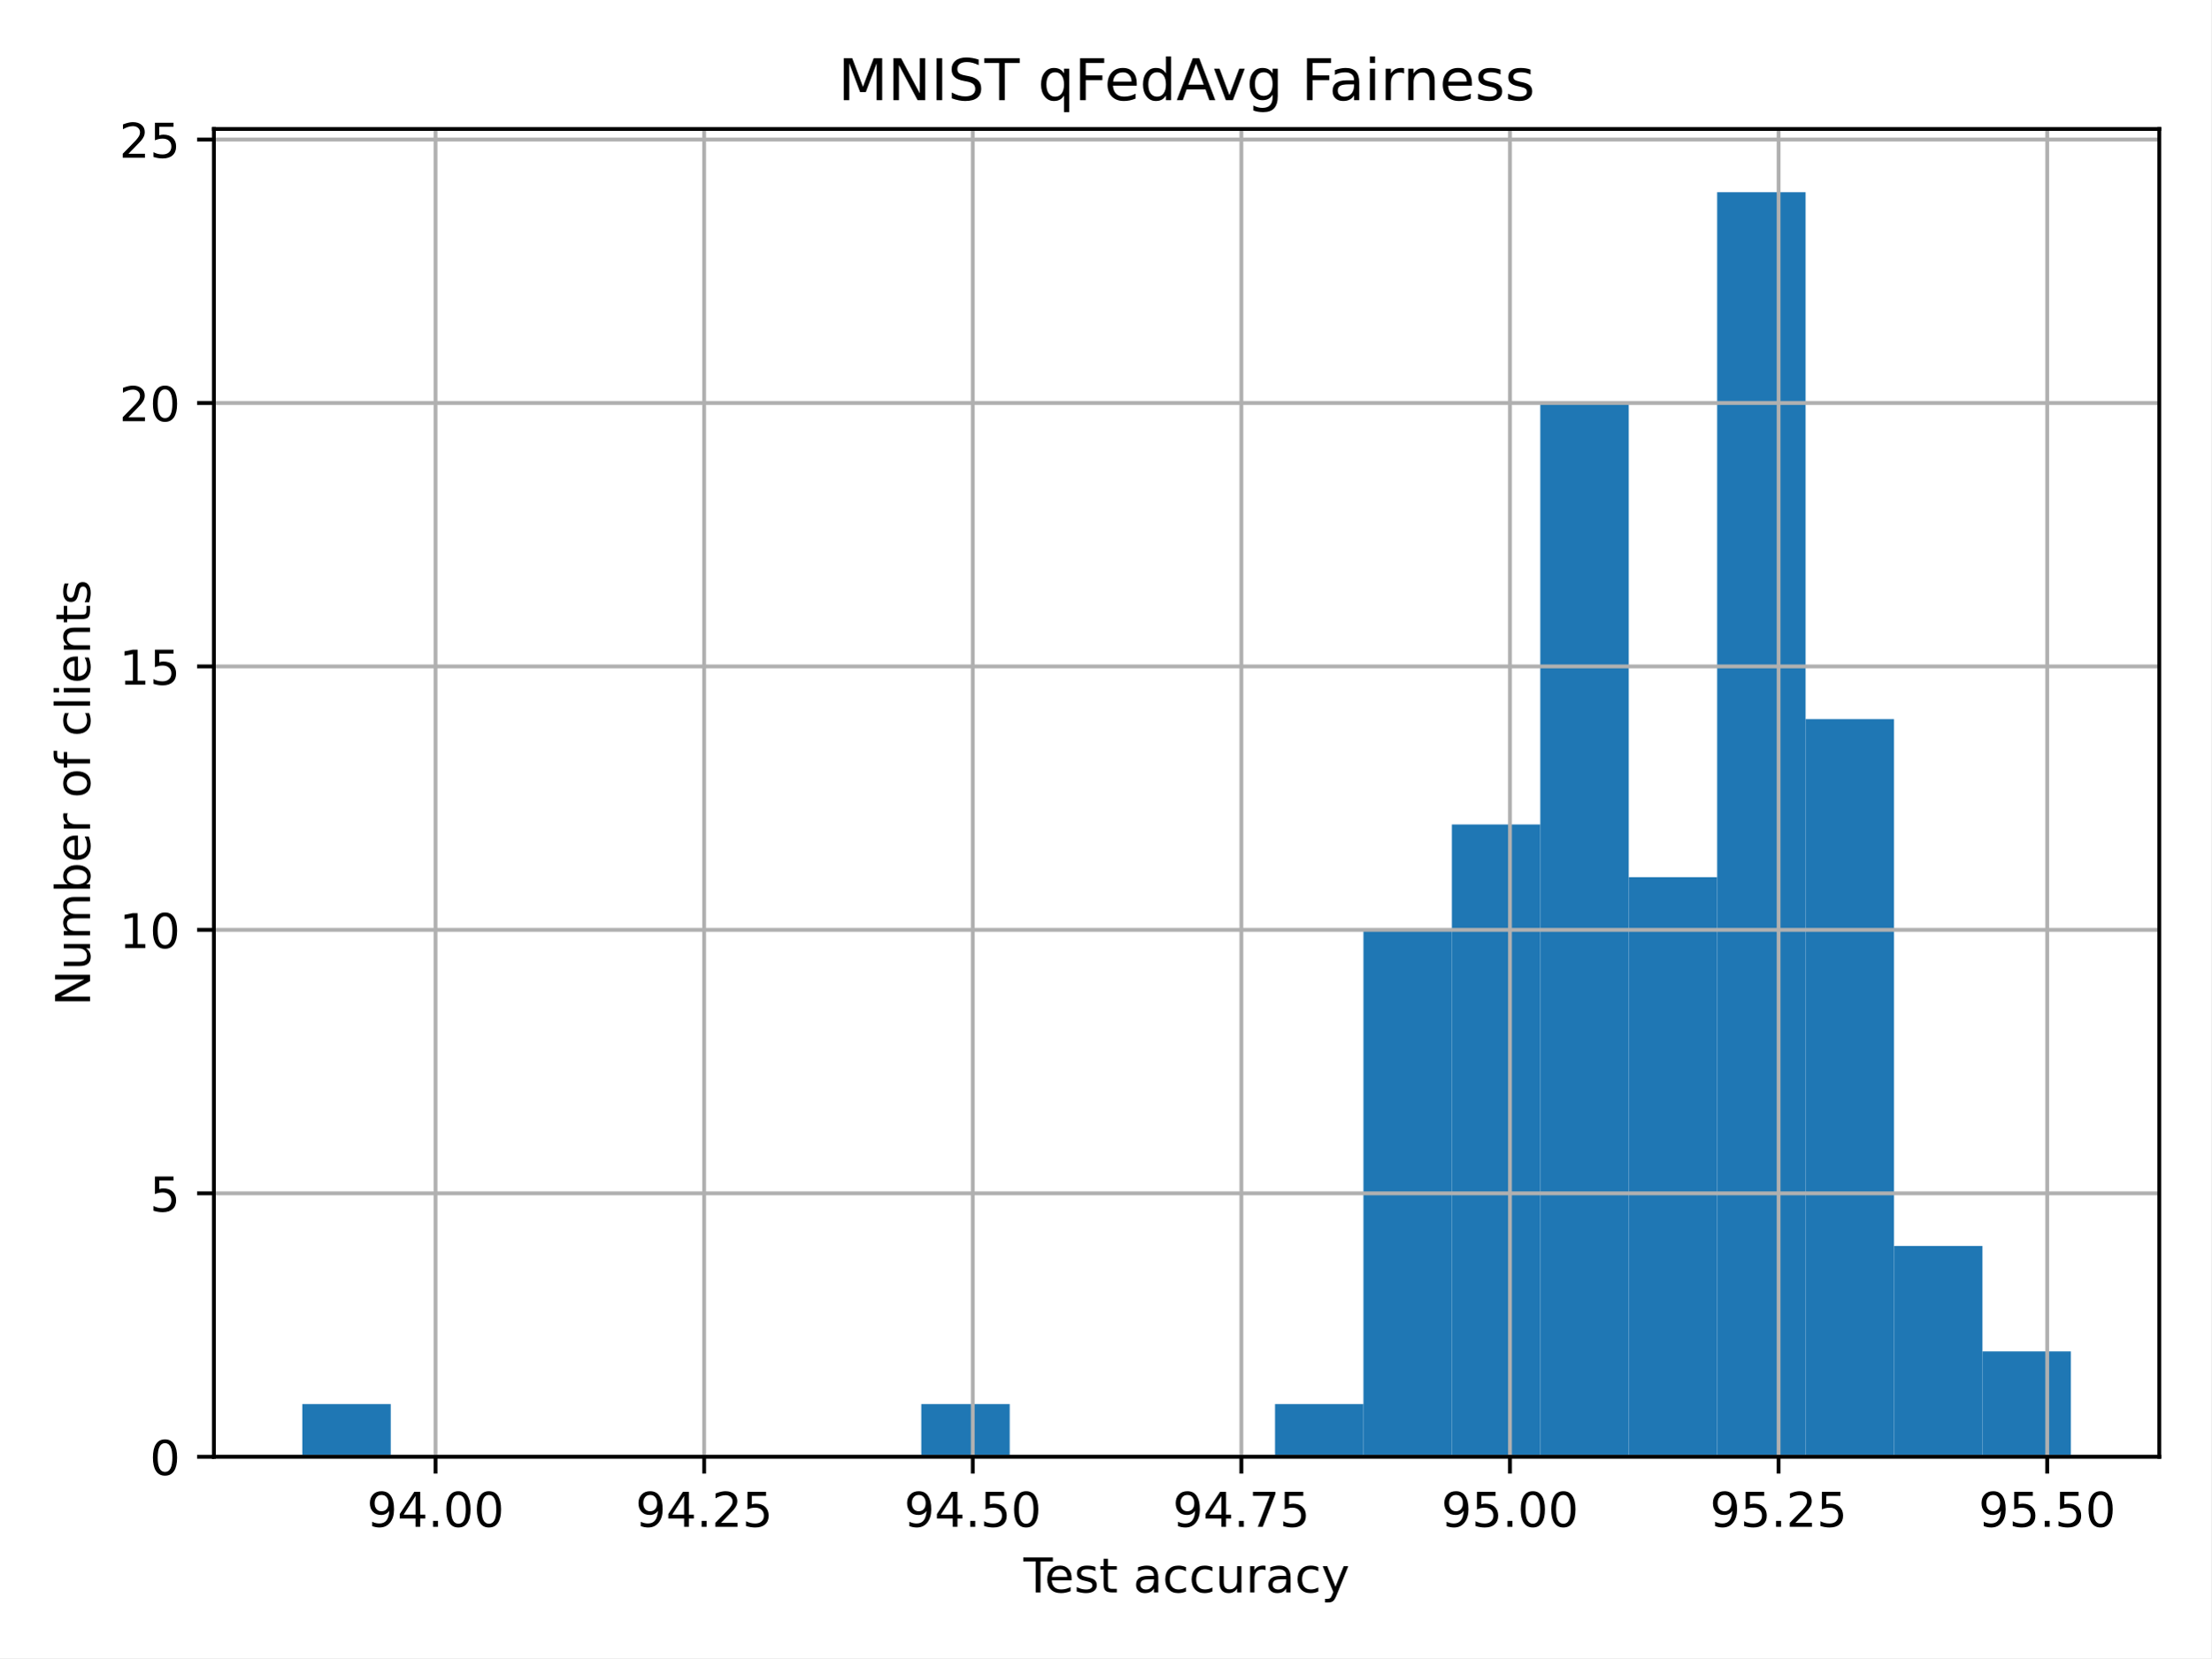
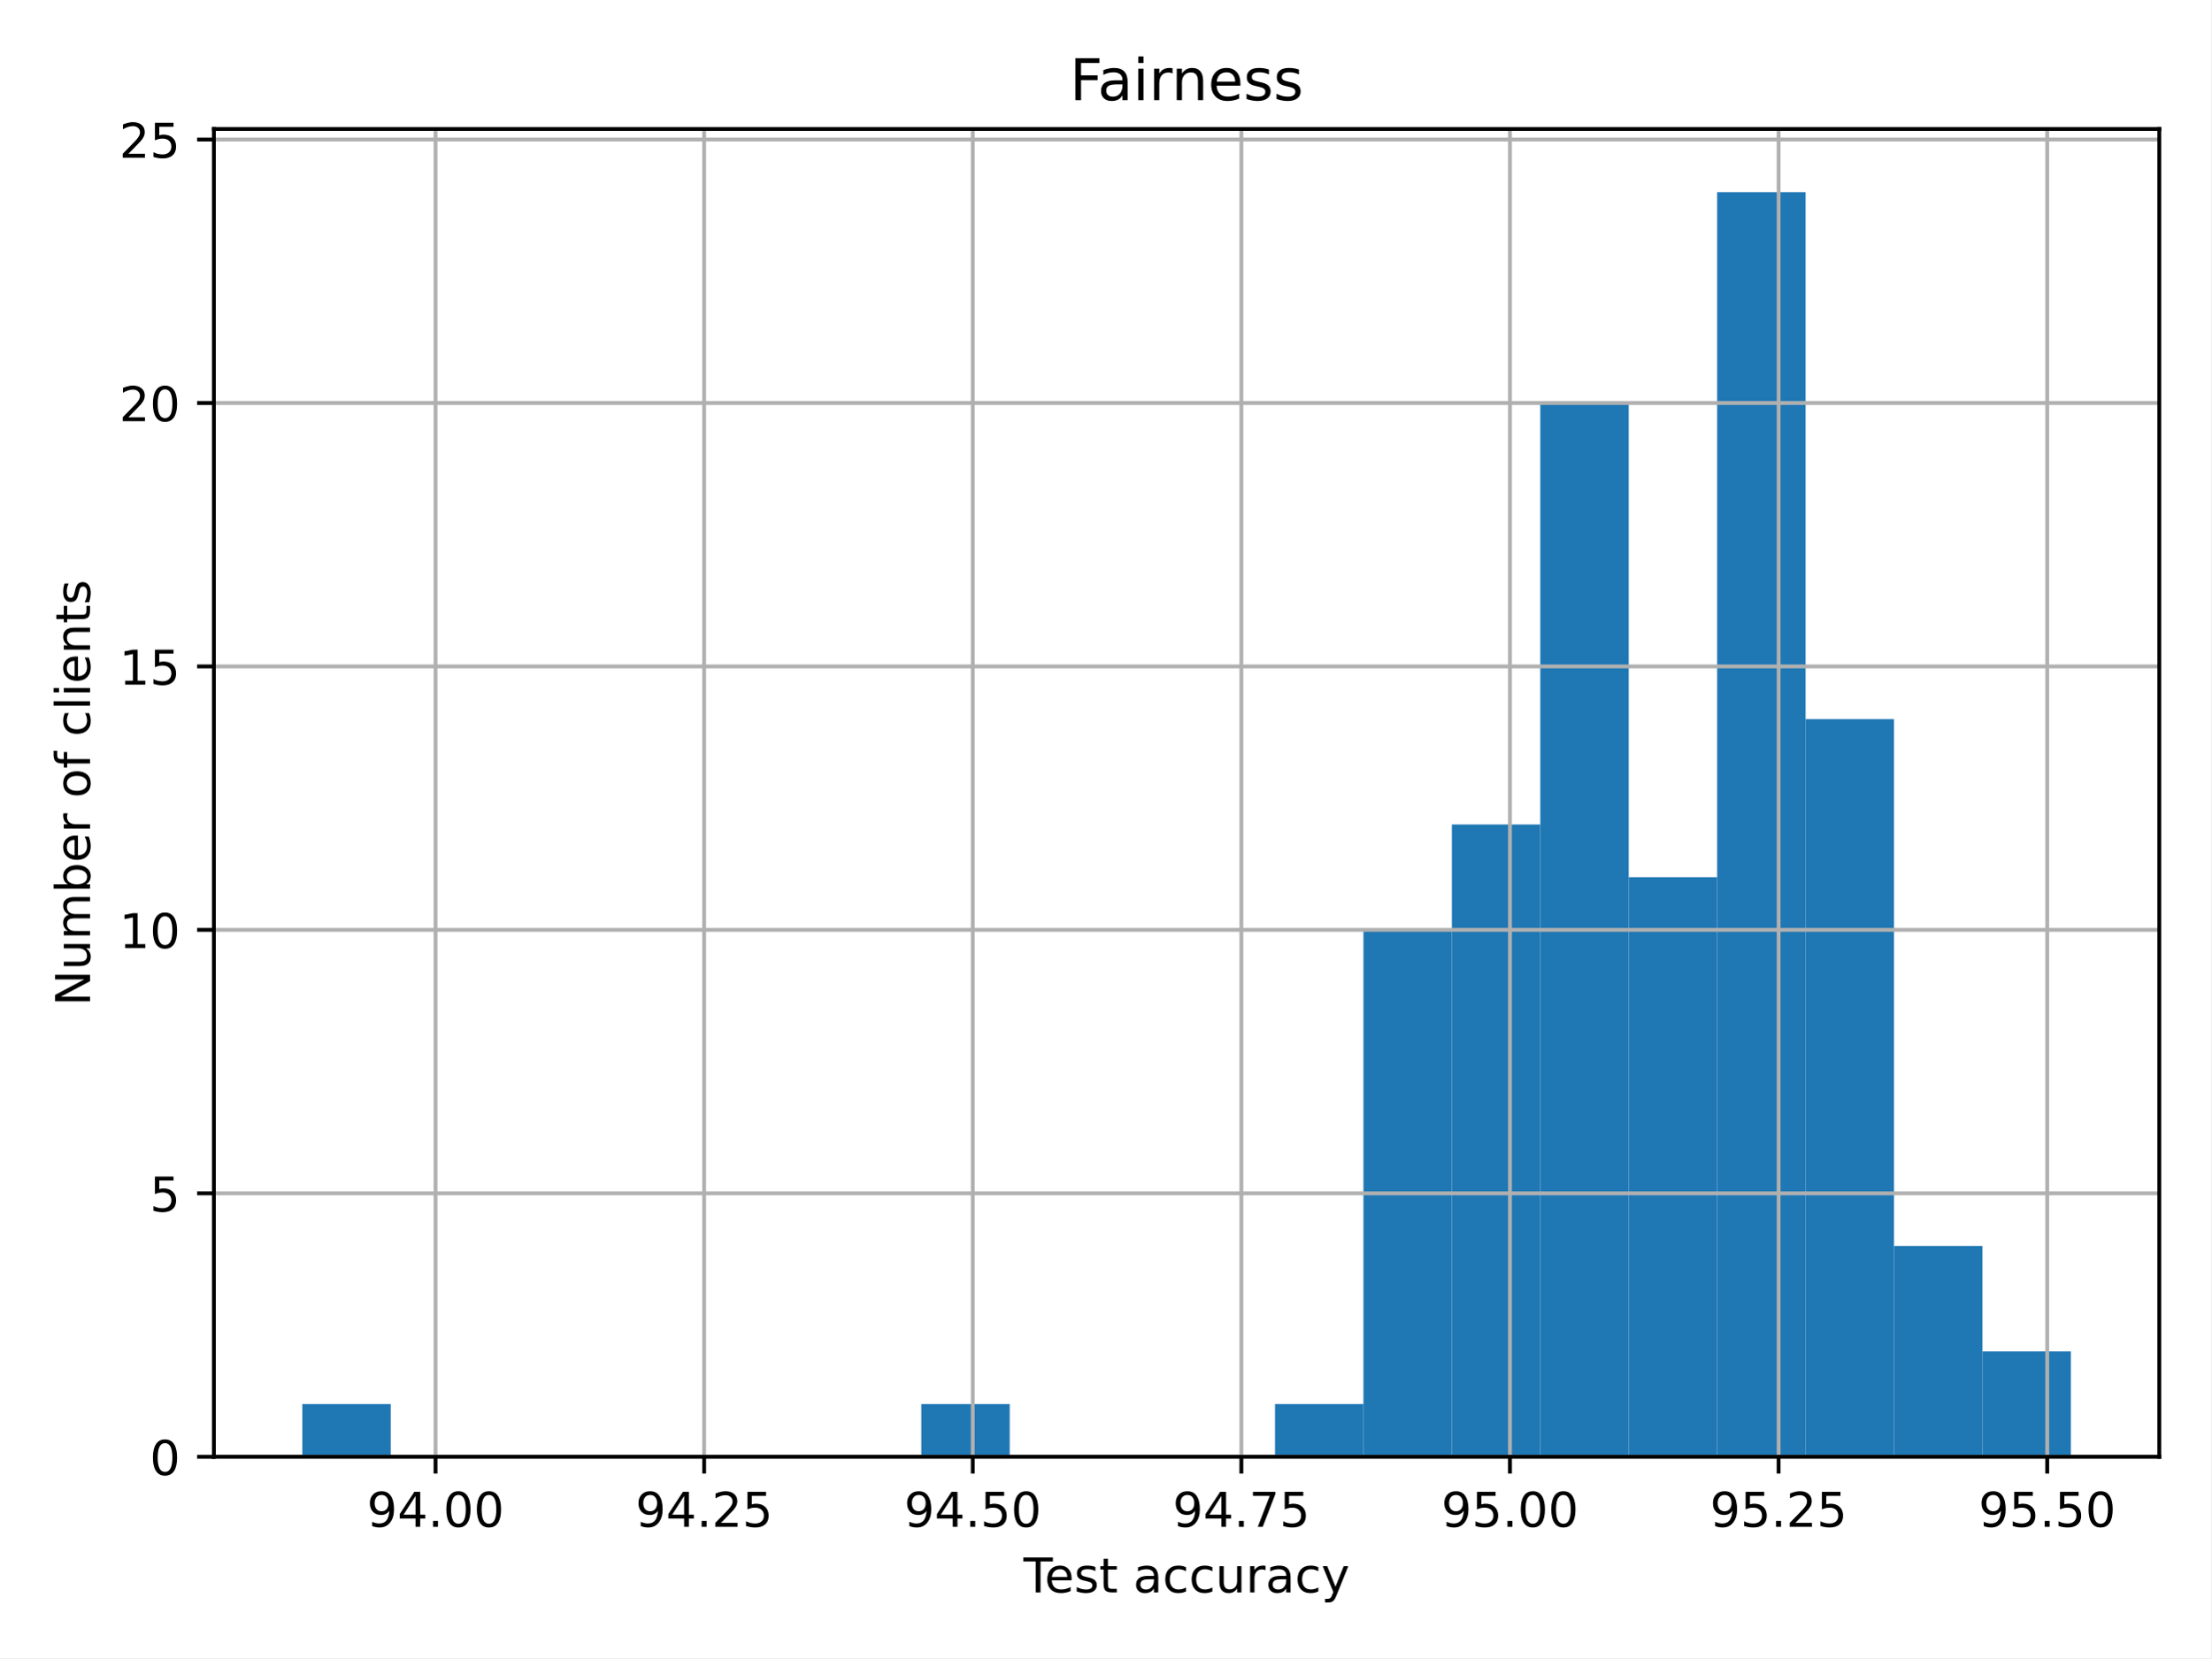
<svg xmlns="http://www.w3.org/2000/svg" xmlns:xlink="http://www.w3.org/1999/xlink" height="345.6pt" version="1.1" viewBox="0 0 460.8 345.6" width="460.8pt">
  <defs>
    <style type="text/css">*{stroke-linecap:butt;stroke-linejoin:round;}</style>
  </defs>
  <g id="figure_1">
    <g id="patch_1">
      <path d="M 0 345.6  L 460.8 345.6  L 460.8 0  L 0 0  z " style="fill:#ffffff;" />
    </g>
    <g id="axes_1">
      <g id="patch_2">
        <path d="M 44.57 303.64  L 450 303.64  L 450 26.88  L 44.57 26.88  z " style="fill:#ffffff;" />
      </g>
      <g id="patch_3">
-         <path clip-path="url(#pfa4620e31a)" d="M 62.999 303.64  L 81.427 303.64  L 81.427 292.657  L 62.999 292.657  z " style="fill:#1f77b4;" />
+         <path clip-path="url(#padd7ecffc2)" d="M 62.999 303.64  L 81.427 303.64  L 81.427 292.657  L 62.999 292.657  z " style="fill:#1f77b4;" />
      </g>
      <g id="patch_4">
-         <path clip-path="url(#pfa4620e31a)" d="M 81.427 303.64  L 99.856 303.64  L 99.856 303.64  L 81.427 303.64  z " style="fill:#1f77b4;" />
+         <path clip-path="url(#padd7ecffc2)" d="M 81.427 303.64  L 99.856 303.64  L 99.856 303.64  L 81.427 303.64  z " style="fill:#1f77b4;" />
      </g>
      <g id="patch_5">
-         <path clip-path="url(#pfa4620e31a)" d="M 99.856 303.64  L 118.285 303.64  L 118.285 303.64  L 99.856 303.64  z " style="fill:#1f77b4;" />
+         <path clip-path="url(#padd7ecffc2)" d="M 99.856 303.64  L 118.285 303.64  L 118.285 303.64  L 99.856 303.64  z " style="fill:#1f77b4;" />
      </g>
      <g id="patch_6">
-         <path clip-path="url(#pfa4620e31a)" d="M 118.285 303.64  L 136.713 303.64  L 136.713 303.64  L 118.285 303.64  z " style="fill:#1f77b4;" />
+         <path clip-path="url(#padd7ecffc2)" d="M 118.285 303.64  L 136.713 303.64  L 136.713 303.64  L 118.285 303.64  z " style="fill:#1f77b4;" />
      </g>
      <g id="patch_7">
-         <path clip-path="url(#pfa4620e31a)" d="M 136.713 303.64  L 155.142 303.64  L 155.142 303.64  L 136.713 303.64  z " style="fill:#1f77b4;" />
+         <path clip-path="url(#padd7ecffc2)" d="M 136.713 303.64  L 155.142 303.64  L 155.142 303.64  L 136.713 303.64  z " style="fill:#1f77b4;" />
      </g>
      <g id="patch_8">
-         <path clip-path="url(#pfa4620e31a)" d="M 155.142 303.64  L 173.57 303.64  L 173.57 303.64  L 155.142 303.64  z " style="fill:#1f77b4;" />
+         <path clip-path="url(#padd7ecffc2)" d="M 155.142 303.64  L 173.57 303.64  L 173.57 303.64  L 155.142 303.64  z " style="fill:#1f77b4;" />
      </g>
      <g id="patch_9">
-         <path clip-path="url(#pfa4620e31a)" d="M 173.57 303.64  L 191.999 303.64  L 191.999 303.64  L 173.57 303.64  z " style="fill:#1f77b4;" />
+         <path clip-path="url(#padd7ecffc2)" d="M 173.57 303.64  L 191.999 303.64  L 191.999 303.64  L 173.57 303.64  z " style="fill:#1f77b4;" />
      </g>
      <g id="patch_10">
-         <path clip-path="url(#pfa4620e31a)" d="M 191.999 303.64  L 210.428 303.64  L 210.428 292.657  L 191.999 292.657  z " style="fill:#1f77b4;" />
+         <path clip-path="url(#padd7ecffc2)" d="M 191.999 303.64  L 210.428 303.64  L 210.428 292.657  L 191.999 292.657  z " style="fill:#1f77b4;" />
      </g>
      <g id="patch_11">
-         <path clip-path="url(#pfa4620e31a)" d="M 210.428 303.64  L 228.856 303.64  L 228.856 303.64  L 210.428 303.64  z " style="fill:#1f77b4;" />
+         <path clip-path="url(#padd7ecffc2)" d="M 210.428 303.64  L 228.856 303.64  L 228.856 303.64  L 210.428 303.64  z " style="fill:#1f77b4;" />
      </g>
      <g id="patch_12">
-         <path clip-path="url(#pfa4620e31a)" d="M 228.856 303.64  L 247.285 303.64  L 247.285 303.64  L 228.856 303.64  z " style="fill:#1f77b4;" />
+         <path clip-path="url(#padd7ecffc2)" d="M 228.856 303.64  L 247.285 303.64  L 247.285 303.64  L 228.856 303.64  z " style="fill:#1f77b4;" />
      </g>
      <g id="patch_13">
-         <path clip-path="url(#pfa4620e31a)" d="M 247.285 303.64  L 265.714 303.64  L 265.714 303.64  L 247.285 303.64  z " style="fill:#1f77b4;" />
+         <path clip-path="url(#padd7ecffc2)" d="M 247.285 303.64  L 265.714 303.64  L 265.714 303.64  L 247.285 303.64  z " style="fill:#1f77b4;" />
      </g>
      <g id="patch_14">
-         <path clip-path="url(#pfa4620e31a)" d="M 265.714 303.64  L 284.142 303.64  L 284.142 292.657  L 265.714 292.657  z " style="fill:#1f77b4;" />
+         <path clip-path="url(#padd7ecffc2)" d="M 265.714 303.64  L 284.142 303.64  L 284.142 292.657  L 265.714 292.657  z " style="fill:#1f77b4;" />
      </g>
      <g id="patch_15">
-         <path clip-path="url(#pfa4620e31a)" d="M 284.142 303.64  L 302.571 303.64  L 302.571 193.815  L 284.142 193.815  z " style="fill:#1f77b4;" />
+         <path clip-path="url(#padd7ecffc2)" d="M 284.142 303.64  L 302.571 303.64  L 302.571 193.815  L 284.142 193.815  z " style="fill:#1f77b4;" />
      </g>
      <g id="patch_16">
-         <path clip-path="url(#pfa4620e31a)" d="M 302.571 303.64  L 321 303.64  L 321 171.85  L 302.571 171.85  z " style="fill:#1f77b4;" />
+         <path clip-path="url(#padd7ecffc2)" d="M 302.571 303.64  L 321 303.64  L 321 171.85  L 302.571 171.85  z " style="fill:#1f77b4;" />
      </g>
      <g id="patch_17">
-         <path clip-path="url(#pfa4620e31a)" d="M 321 303.64  L 339.428 303.64  L 339.428 83.989  L 321 83.989  z " style="fill:#1f77b4;" />
+         <path clip-path="url(#padd7ecffc2)" d="M 321 303.64  L 339.428 303.64  L 339.428 83.989  L 321 83.989  z " style="fill:#1f77b4;" />
      </g>
      <g id="patch_18">
-         <path clip-path="url(#pfa4620e31a)" d="M 339.428 303.64  L 357.857 303.64  L 357.857 182.832  L 339.428 182.832  z " style="fill:#1f77b4;" />
+         <path clip-path="url(#padd7ecffc2)" d="M 339.428 303.64  L 357.857 303.64  L 357.857 182.832  L 339.428 182.832  z " style="fill:#1f77b4;" />
      </g>
      <g id="patch_19">
-         <path clip-path="url(#pfa4620e31a)" d="M 357.857 303.64  L 376.285 303.64  L 376.285 40.059  L 357.857 40.059  z " style="fill:#1f77b4;" />
+         <path clip-path="url(#padd7ecffc2)" d="M 357.857 303.64  L 376.285 303.64  L 376.285 40.059  L 357.857 40.059  z " style="fill:#1f77b4;" />
      </g>
      <g id="patch_20">
-         <path clip-path="url(#pfa4620e31a)" d="M 376.285 303.64  L 394.714 303.64  L 394.714 149.884  L 376.285 149.884  z " style="fill:#1f77b4;" />
+         <path clip-path="url(#padd7ecffc2)" d="M 376.285 303.64  L 394.714 303.64  L 394.714 149.884  L 376.285 149.884  z " style="fill:#1f77b4;" />
      </g>
      <g id="patch_21">
-         <path clip-path="url(#pfa4620e31a)" d="M 394.714 303.64  L 413.143 303.64  L 413.143 259.71  L 394.714 259.71  z " style="fill:#1f77b4;" />
+         <path clip-path="url(#padd7ecffc2)" d="M 394.714 303.64  L 413.143 303.64  L 413.143 259.71  L 394.714 259.71  z " style="fill:#1f77b4;" />
      </g>
      <g id="patch_22">
-         <path clip-path="url(#pfa4620e31a)" d="M 413.143 303.64  L 431.571 303.64  L 431.571 281.675  L 413.143 281.675  z " style="fill:#1f77b4;" />
+         <path clip-path="url(#padd7ecffc2)" d="M 413.143 303.64  L 431.571 303.64  L 431.571 281.675  L 413.143 281.675  z " style="fill:#1f77b4;" />
      </g>
      <g id="matplotlib.axis_1">
        <g id="xtick_1">
          <g id="line2d_1">
-             <path clip-path="url(#pfa4620e31a)" d="M 90.765 303.64  L 90.765 26.88  " style="fill:none;stroke:#b0b0b0;stroke-linecap:square;stroke-width:0.8;" />
+             <path clip-path="url(#padd7ecffc2)" d="M 90.765 303.64  L 90.765 26.88  " style="fill:none;stroke:#b0b0b0;stroke-linecap:square;stroke-width:0.8;" />
          </g>
          <g id="line2d_2">
            <defs>
-               <path d="M 0 0  L 0 3.5  " id="md1d8ff72e3" style="stroke:#000000;stroke-width:0.8;" />
+               <path d="M 0 0  L 0 3.5  " id="m4ed795dbfc" style="stroke:#000000;stroke-width:0.8;" />
            </defs>
            <g>
-               <use style="stroke:#000000;stroke-width:0.8;" x="90.765" xlink:href="#md1d8ff72e3" y="303.64" />
+               <use style="stroke:#000000;stroke-width:0.8;" x="90.765" xlink:href="#m4ed795dbfc" y="303.64" />
            </g>
          </g>
          <g id="text_1">
            <g transform="translate(76.45068 318.2384)scale(0.1 -0.1)">
              <defs>
                <path d="M 703 97  L 703 672  Q 941 559 1184 500  Q 1428 441 1663 441  Q 2288 441 2617 861  Q 2947 1281 2994 2138  Q 2813 1869 2534 1725  Q 2256 1581 1919 1581  Q 1219 1581 811 2004  Q 403 2428 403 3163  Q 403 3881 828 4315  Q 1253 4750 1959 4750  Q 2769 4750 3195 4129  Q 3622 3509 3622 2328  Q 3622 1225 3098 567  Q 2575 -91 1691 -91  Q 1453 -91 1209 -44  Q 966 3 703 97  z M 1959 2075  Q 2384 2075 2632 2365  Q 2881 2656 2881 3163  Q 2881 3666 2632 3958  Q 2384 4250 1959 4250  Q 1534 4250 1286 3958  Q 1038 3666 1038 3163  Q 1038 2656 1286 2365  Q 1534 2075 1959 2075  z " id="DejaVuSans-39" transform="scale(0.015625)" />
                <path d="M 2419 4116  L 825 1625  L 2419 1625  L 2419 4116  z M 2253 4666  L 3047 4666  L 3047 1625  L 3713 1625  L 3713 1100  L 3047 1100  L 3047 0  L 2419 0  L 2419 1100  L 313 1100  L 313 1709  L 2253 4666  z " id="DejaVuSans-34" transform="scale(0.015625)" />
                <path d="M 684 794  L 1344 794  L 1344 0  L 684 0  L 684 794  z " id="DejaVuSans-2e" transform="scale(0.015625)" />
                <path d="M 2034 4250  Q 1547 4250 1301 3770  Q 1056 3291 1056 2328  Q 1056 1369 1301 889  Q 1547 409 2034 409  Q 2525 409 2770 889  Q 3016 1369 3016 2328  Q 3016 3291 2770 3770  Q 2525 4250 2034 4250  z M 2034 4750  Q 2819 4750 3233 4129  Q 3647 3509 3647 2328  Q 3647 1150 3233 529  Q 2819 -91 2034 -91  Q 1250 -91 836 529  Q 422 1150 422 2328  Q 422 3509 836 4129  Q 1250 4750 2034 4750  z " id="DejaVuSans-30" transform="scale(0.015625)" />
              </defs>
              <use xlink:href="#DejaVuSans-39" />
              <use x="63.623" xlink:href="#DejaVuSans-34" />
              <use x="127.246" xlink:href="#DejaVuSans-2e" />
              <use x="159.033" xlink:href="#DejaVuSans-30" />
              <use x="222.656" xlink:href="#DejaVuSans-30" />
            </g>
          </g>
        </g>
        <g id="xtick_2">
          <g id="line2d_3">
-             <path clip-path="url(#pfa4620e31a)" d="M 146.745 303.64  L 146.745 26.88  " style="fill:none;stroke:#b0b0b0;stroke-linecap:square;stroke-width:0.8;" />
+             <path clip-path="url(#padd7ecffc2)" d="M 146.745 303.64  L 146.745 26.88  " style="fill:none;stroke:#b0b0b0;stroke-linecap:square;stroke-width:0.8;" />
          </g>
          <g id="line2d_4">
            <g>
-               <use style="stroke:#000000;stroke-width:0.8;" x="146.745" xlink:href="#md1d8ff72e3" y="303.64" />
+               <use style="stroke:#000000;stroke-width:0.8;" x="146.745" xlink:href="#m4ed795dbfc" y="303.64" />
            </g>
          </g>
          <g id="text_2">
            <g transform="translate(132.4307 318.2384)scale(0.1 -0.1)">
              <defs>
                <path d="M 1228 531  L 3431 531  L 3431 0  L 469 0  L 469 531  Q 828 903 1448 1529  Q 2069 2156 2228 2338  Q 2531 2678 2651 2914  Q 2772 3150 2772 3378  Q 2772 3750 2511 3984  Q 2250 4219 1831 4219  Q 1534 4219 1204 4116  Q 875 4013 500 3803  L 500 4441  Q 881 4594 1212 4672  Q 1544 4750 1819 4750  Q 2544 4750 2975 4387  Q 3406 4025 3406 3419  Q 3406 3131 3298 2873  Q 3191 2616 2906 2266  Q 2828 2175 2409 1742  Q 1991 1309 1228 531  z " id="DejaVuSans-32" transform="scale(0.015625)" />
                <path d="M 691 4666  L 3169 4666  L 3169 4134  L 1269 4134  L 1269 2991  Q 1406 3038 1543 3061  Q 1681 3084 1819 3084  Q 2600 3084 3056 2656  Q 3513 2228 3513 1497  Q 3513 744 3044 326  Q 2575 -91 1722 -91  Q 1428 -91 1123 -41  Q 819 9 494 109  L 494 744  Q 775 591 1075 516  Q 1375 441 1709 441  Q 2250 441 2565 725  Q 2881 1009 2881 1497  Q 2881 1984 2565 2268  Q 2250 2553 1709 2553  Q 1456 2553 1204 2497  Q 953 2441 691 2322  L 691 4666  z " id="DejaVuSans-35" transform="scale(0.015625)" />
              </defs>
              <use xlink:href="#DejaVuSans-39" />
              <use x="63.623" xlink:href="#DejaVuSans-34" />
              <use x="127.246" xlink:href="#DejaVuSans-2e" />
              <use x="159.033" xlink:href="#DejaVuSans-32" />
              <use x="222.656" xlink:href="#DejaVuSans-35" />
            </g>
          </g>
        </g>
        <g id="xtick_3">
          <g id="line2d_5">
-             <path clip-path="url(#pfa4620e31a)" d="M 202.725 303.64  L 202.725 26.88  " style="fill:none;stroke:#b0b0b0;stroke-linecap:square;stroke-width:0.8;" />
+             <path clip-path="url(#padd7ecffc2)" d="M 202.725 303.64  L 202.725 26.88  " style="fill:none;stroke:#b0b0b0;stroke-linecap:square;stroke-width:0.8;" />
          </g>
          <g id="line2d_6">
            <g>
-               <use style="stroke:#000000;stroke-width:0.8;" x="202.725" xlink:href="#md1d8ff72e3" y="303.64" />
+               <use style="stroke:#000000;stroke-width:0.8;" x="202.725" xlink:href="#m4ed795dbfc" y="303.64" />
            </g>
          </g>
          <g id="text_3">
            <g transform="translate(188.4108 318.2384)scale(0.1 -0.1)">
              <use xlink:href="#DejaVuSans-39" />
              <use x="63.623" xlink:href="#DejaVuSans-34" />
              <use x="127.246" xlink:href="#DejaVuSans-2e" />
              <use x="159.033" xlink:href="#DejaVuSans-35" />
              <use x="222.656" xlink:href="#DejaVuSans-30" />
            </g>
          </g>
        </g>
        <g id="xtick_4">
          <g id="line2d_7">
-             <path clip-path="url(#pfa4620e31a)" d="M 258.705 303.64  L 258.705 26.88  " style="fill:none;stroke:#b0b0b0;stroke-linecap:square;stroke-width:0.8;" />
+             <path clip-path="url(#padd7ecffc2)" d="M 258.705 303.64  L 258.705 26.88  " style="fill:none;stroke:#b0b0b0;stroke-linecap:square;stroke-width:0.8;" />
          </g>
          <g id="line2d_8">
            <g>
-               <use style="stroke:#000000;stroke-width:0.8;" x="258.705" xlink:href="#md1d8ff72e3" y="303.64" />
+               <use style="stroke:#000000;stroke-width:0.8;" x="258.705" xlink:href="#m4ed795dbfc" y="303.64" />
            </g>
          </g>
          <g id="text_4">
            <g transform="translate(244.3909 318.2384)scale(0.1 -0.1)">
              <defs>
                <path d="M 525 4666  L 3525 4666  L 3525 4397  L 1831 0  L 1172 0  L 2766 4134  L 525 4134  L 525 4666  z " id="DejaVuSans-37" transform="scale(0.015625)" />
              </defs>
              <use xlink:href="#DejaVuSans-39" />
              <use x="63.623" xlink:href="#DejaVuSans-34" />
              <use x="127.246" xlink:href="#DejaVuSans-2e" />
              <use x="159.033" xlink:href="#DejaVuSans-37" />
              <use x="222.656" xlink:href="#DejaVuSans-35" />
            </g>
          </g>
        </g>
        <g id="xtick_5">
          <g id="line2d_9">
-             <path clip-path="url(#pfa4620e31a)" d="M 314.685 303.64  L 314.685 26.88  " style="fill:none;stroke:#b0b0b0;stroke-linecap:square;stroke-width:0.8;" />
+             <path clip-path="url(#padd7ecffc2)" d="M 314.685 303.64  L 314.685 26.88  " style="fill:none;stroke:#b0b0b0;stroke-linecap:square;stroke-width:0.8;" />
          </g>
          <g id="line2d_10">
            <g>
-               <use style="stroke:#000000;stroke-width:0.8;" x="314.685" xlink:href="#md1d8ff72e3" y="303.64" />
+               <use style="stroke:#000000;stroke-width:0.8;" x="314.685" xlink:href="#m4ed795dbfc" y="303.64" />
            </g>
          </g>
          <g id="text_5">
            <g transform="translate(300.3709 318.2384)scale(0.1 -0.1)">
              <use xlink:href="#DejaVuSans-39" />
              <use x="63.623" xlink:href="#DejaVuSans-35" />
              <use x="127.246" xlink:href="#DejaVuSans-2e" />
              <use x="159.033" xlink:href="#DejaVuSans-30" />
              <use x="222.656" xlink:href="#DejaVuSans-30" />
            </g>
          </g>
        </g>
        <g id="xtick_6">
          <g id="line2d_11">
-             <path clip-path="url(#pfa4620e31a)" d="M 370.665 303.64  L 370.665 26.88  " style="fill:none;stroke:#b0b0b0;stroke-linecap:square;stroke-width:0.8;" />
+             <path clip-path="url(#padd7ecffc2)" d="M 370.665 303.64  L 370.665 26.88  " style="fill:none;stroke:#b0b0b0;stroke-linecap:square;stroke-width:0.8;" />
          </g>
          <g id="line2d_12">
            <g>
-               <use style="stroke:#000000;stroke-width:0.8;" x="370.665" xlink:href="#md1d8ff72e3" y="303.64" />
+               <use style="stroke:#000000;stroke-width:0.8;" x="370.665" xlink:href="#m4ed795dbfc" y="303.64" />
            </g>
          </g>
          <g id="text_6">
            <g transform="translate(356.351 318.2384)scale(0.1 -0.1)">
              <use xlink:href="#DejaVuSans-39" />
              <use x="63.623" xlink:href="#DejaVuSans-35" />
              <use x="127.246" xlink:href="#DejaVuSans-2e" />
              <use x="159.033" xlink:href="#DejaVuSans-32" />
              <use x="222.656" xlink:href="#DejaVuSans-35" />
            </g>
          </g>
        </g>
        <g id="xtick_7">
          <g id="line2d_13">
-             <path clip-path="url(#pfa4620e31a)" d="M 426.645 303.64  L 426.645 26.88  " style="fill:none;stroke:#b0b0b0;stroke-linecap:square;stroke-width:0.8;" />
+             <path clip-path="url(#padd7ecffc2)" d="M 426.645 303.64  L 426.645 26.88  " style="fill:none;stroke:#b0b0b0;stroke-linecap:square;stroke-width:0.8;" />
          </g>
          <g id="line2d_14">
            <g>
-               <use style="stroke:#000000;stroke-width:0.8;" x="426.645" xlink:href="#md1d8ff72e3" y="303.64" />
+               <use style="stroke:#000000;stroke-width:0.8;" x="426.645" xlink:href="#m4ed795dbfc" y="303.64" />
            </g>
          </g>
          <g id="text_7">
            <g transform="translate(412.3311 318.2384)scale(0.1 -0.1)">
              <use xlink:href="#DejaVuSans-39" />
              <use x="63.623" xlink:href="#DejaVuSans-35" />
              <use x="127.246" xlink:href="#DejaVuSans-2e" />
              <use x="159.033" xlink:href="#DejaVuSans-35" />
              <use x="222.656" xlink:href="#DejaVuSans-30" />
            </g>
          </g>
        </g>
        <g id="text_8">
          <g transform="translate(213.2912 331.9166)scale(0.1 -0.1)">
            <defs>
              <path d="M -19 4666  L 3928 4666  L 3928 4134  L 2272 4134  L 2272 0  L 1638 0  L 1638 4134  L -19 4134  L -19 4666  z " id="DejaVuSans-54" transform="scale(0.015625)" />
              <path d="M 3597 1894  L 3597 1613  L 953 1613  Q 991 1019 1311 708  Q 1631 397 2203 397  Q 2534 397 2845 478  Q 3156 559 3463 722  L 3463 178  Q 3153 47 2828 -22  Q 2503 -91 2169 -91  Q 1331 -91 842 396  Q 353 884 353 1716  Q 353 2575 817 3079  Q 1281 3584 2069 3584  Q 2775 3584 3186 3129  Q 3597 2675 3597 1894  z M 3022 2063  Q 3016 2534 2758 2815  Q 2500 3097 2075 3097  Q 1594 3097 1305 2825  Q 1016 2553 972 2059  L 3022 2063  z " id="DejaVuSans-65" transform="scale(0.015625)" />
              <path d="M 2834 3397  L 2834 2853  Q 2591 2978 2328 3040  Q 2066 3103 1784 3103  Q 1356 3103 1142 2972  Q 928 2841 928 2578  Q 928 2378 1081 2264  Q 1234 2150 1697 2047  L 1894 2003  Q 2506 1872 2764 1633  Q 3022 1394 3022 966  Q 3022 478 2636 193  Q 2250 -91 1575 -91  Q 1294 -91 989 -36  Q 684 19 347 128  L 347 722  Q 666 556 975 473  Q 1284 391 1588 391  Q 1994 391 2212 530  Q 2431 669 2431 922  Q 2431 1156 2273 1281  Q 2116 1406 1581 1522  L 1381 1569  Q 847 1681 609 1914  Q 372 2147 372 2553  Q 372 3047 722 3315  Q 1072 3584 1716 3584  Q 2034 3584 2315 3537  Q 2597 3491 2834 3397  z " id="DejaVuSans-73" transform="scale(0.015625)" />
              <path d="M 1172 4494  L 1172 3500  L 2356 3500  L 2356 3053  L 1172 3053  L 1172 1153  Q 1172 725 1289 603  Q 1406 481 1766 481  L 2356 481  L 2356 0  L 1766 0  Q 1100 0 847 248  Q 594 497 594 1153  L 594 3053  L 172 3053  L 172 3500  L 594 3500  L 594 4494  L 1172 4494  z " id="DejaVuSans-74" transform="scale(0.015625)" />
              <path id="DejaVuSans-20" transform="scale(0.015625)" />
              <path d="M 2194 1759  Q 1497 1759 1228 1600  Q 959 1441 959 1056  Q 959 750 1161 570  Q 1363 391 1709 391  Q 2188 391 2477 730  Q 2766 1069 2766 1631  L 2766 1759  L 2194 1759  z M 3341 1997  L 3341 0  L 2766 0  L 2766 531  Q 2569 213 2275 61  Q 1981 -91 1556 -91  Q 1019 -91 701 211  Q 384 513 384 1019  Q 384 1609 779 1909  Q 1175 2209 1959 2209  L 2766 2209  L 2766 2266  Q 2766 2663 2505 2880  Q 2244 3097 1772 3097  Q 1472 3097 1187 3025  Q 903 2953 641 2809  L 641 3341  Q 956 3463 1253 3523  Q 1550 3584 1831 3584  Q 2591 3584 2966 3190  Q 3341 2797 3341 1997  z " id="DejaVuSans-61" transform="scale(0.015625)" />
              <path d="M 3122 3366  L 3122 2828  Q 2878 2963 2633 3030  Q 2388 3097 2138 3097  Q 1578 3097 1268 2742  Q 959 2388 959 1747  Q 959 1106 1268 751  Q 1578 397 2138 397  Q 2388 397 2633 464  Q 2878 531 3122 666  L 3122 134  Q 2881 22 2623 -34  Q 2366 -91 2075 -91  Q 1284 -91 818 406  Q 353 903 353 1747  Q 353 2603 823 3093  Q 1294 3584 2113 3584  Q 2378 3584 2631 3529  Q 2884 3475 3122 3366  z " id="DejaVuSans-63" transform="scale(0.015625)" />
              <path d="M 544 1381  L 544 3500  L 1119 3500  L 1119 1403  Q 1119 906 1312 657  Q 1506 409 1894 409  Q 2359 409 2629 706  Q 2900 1003 2900 1516  L 2900 3500  L 3475 3500  L 3475 0  L 2900 0  L 2900 538  Q 2691 219 2414 64  Q 2138 -91 1772 -91  Q 1169 -91 856 284  Q 544 659 544 1381  z M 1991 3584  L 1991 3584  z " id="DejaVuSans-75" transform="scale(0.015625)" />
              <path d="M 2631 2963  Q 2534 3019 2420 3045  Q 2306 3072 2169 3072  Q 1681 3072 1420 2755  Q 1159 2438 1159 1844  L 1159 0  L 581 0  L 581 3500  L 1159 3500  L 1159 2956  Q 1341 3275 1631 3429  Q 1922 3584 2338 3584  Q 2397 3584 2469 3576  Q 2541 3569 2628 3553  L 2631 2963  z " id="DejaVuSans-72" transform="scale(0.015625)" />
              <path d="M 2059 -325  Q 1816 -950 1584 -1140  Q 1353 -1331 966 -1331  L 506 -1331  L 506 -850  L 844 -850  Q 1081 -850 1212 -737  Q 1344 -625 1503 -206  L 1606 56  L 191 3500  L 800 3500  L 1894 763  L 2988 3500  L 3597 3500  L 2059 -325  z " id="DejaVuSans-79" transform="scale(0.015625)" />
            </defs>
            <use xlink:href="#DejaVuSans-54" />
            <use x="44.084" xlink:href="#DejaVuSans-65" />
            <use x="105.607" xlink:href="#DejaVuSans-73" />
            <use x="157.707" xlink:href="#DejaVuSans-74" />
            <use x="196.916" xlink:href="#DejaVuSans-20" />
            <use x="228.703" xlink:href="#DejaVuSans-61" />
            <use x="289.982" xlink:href="#DejaVuSans-63" />
            <use x="344.963" xlink:href="#DejaVuSans-63" />
            <use x="399.943" xlink:href="#DejaVuSans-75" />
            <use x="463.322" xlink:href="#DejaVuSans-72" />
            <use x="504.436" xlink:href="#DejaVuSans-61" />
            <use x="565.715" xlink:href="#DejaVuSans-63" />
            <use x="620.695" xlink:href="#DejaVuSans-79" />
          </g>
        </g>
      </g>
      <g id="matplotlib.axis_2">
        <g id="ytick_1">
          <g id="line2d_15">
-             <path clip-path="url(#pfa4620e31a)" d="M 44.57 303.64  L 450 303.64  " style="fill:none;stroke:#b0b0b0;stroke-linecap:square;stroke-width:0.8;" />
+             <path clip-path="url(#padd7ecffc2)" d="M 44.57 303.64  L 450 303.64  " style="fill:none;stroke:#b0b0b0;stroke-linecap:square;stroke-width:0.8;" />
          </g>
          <g id="line2d_16">
            <defs>
-               <path d="M 0 0  L -3.5 0  " id="me561cc4b6c" style="stroke:#000000;stroke-width:0.8;" />
+               <path d="M 0 0  L -3.5 0  " id="mf9f074a80b" style="stroke:#000000;stroke-width:0.8;" />
            </defs>
            <g>
-               <use style="stroke:#000000;stroke-width:0.8;" x="44.57" xlink:href="#me561cc4b6c" y="303.64" />
+               <use style="stroke:#000000;stroke-width:0.8;" x="44.57" xlink:href="#mf9f074a80b" y="303.64" />
            </g>
          </g>
          <g id="text_9">
            <g transform="translate(31.2075 307.4392)scale(0.1 -0.1)">
              <use xlink:href="#DejaVuSans-30" />
            </g>
          </g>
        </g>
        <g id="ytick_2">
          <g id="line2d_17">
-             <path clip-path="url(#pfa4620e31a)" d="M 44.57 248.727  L 450 248.727  " style="fill:none;stroke:#b0b0b0;stroke-linecap:square;stroke-width:0.8;" />
+             <path clip-path="url(#padd7ecffc2)" d="M 44.57 248.727  L 450 248.727  " style="fill:none;stroke:#b0b0b0;stroke-linecap:square;stroke-width:0.8;" />
          </g>
          <g id="line2d_18">
            <g>
-               <use style="stroke:#000000;stroke-width:0.8;" x="44.57" xlink:href="#me561cc4b6c" y="248.727" />
+               <use style="stroke:#000000;stroke-width:0.8;" x="44.57" xlink:href="#mf9f074a80b" y="248.727" />
            </g>
          </g>
          <g id="text_10">
            <g transform="translate(31.2075 252.5265)scale(0.1 -0.1)">
              <use xlink:href="#DejaVuSans-35" />
            </g>
          </g>
        </g>
        <g id="ytick_3">
          <g id="line2d_19">
-             <path clip-path="url(#pfa4620e31a)" d="M 44.57 193.815  L 450 193.815  " style="fill:none;stroke:#b0b0b0;stroke-linecap:square;stroke-width:0.8;" />
+             <path clip-path="url(#padd7ecffc2)" d="M 44.57 193.815  L 450 193.815  " style="fill:none;stroke:#b0b0b0;stroke-linecap:square;stroke-width:0.8;" />
          </g>
          <g id="line2d_20">
            <g>
-               <use style="stroke:#000000;stroke-width:0.8;" x="44.57" xlink:href="#me561cc4b6c" y="193.815" />
+               <use style="stroke:#000000;stroke-width:0.8;" x="44.57" xlink:href="#mf9f074a80b" y="193.815" />
            </g>
          </g>
          <g id="text_11">
            <g transform="translate(24.845 197.6138)scale(0.1 -0.1)">
              <defs>
                <path d="M 794 531  L 1825 531  L 1825 4091  L 703 3866  L 703 4441  L 1819 4666  L 2450 4666  L 2450 531  L 3481 531  L 3481 0  L 794 0  L 794 531  z " id="DejaVuSans-31" transform="scale(0.015625)" />
              </defs>
              <use xlink:href="#DejaVuSans-31" />
              <use x="63.623" xlink:href="#DejaVuSans-30" />
            </g>
          </g>
        </g>
        <g id="ytick_4">
          <g id="line2d_21">
-             <path clip-path="url(#pfa4620e31a)" d="M 44.57 138.902  L 450 138.902  " style="fill:none;stroke:#b0b0b0;stroke-linecap:square;stroke-width:0.8;" />
+             <path clip-path="url(#padd7ecffc2)" d="M 44.57 138.902  L 450 138.902  " style="fill:none;stroke:#b0b0b0;stroke-linecap:square;stroke-width:0.8;" />
          </g>
          <g id="line2d_22">
            <g>
-               <use style="stroke:#000000;stroke-width:0.8;" x="44.57" xlink:href="#me561cc4b6c" y="138.902" />
+               <use style="stroke:#000000;stroke-width:0.8;" x="44.57" xlink:href="#mf9f074a80b" y="138.902" />
            </g>
          </g>
          <g id="text_12">
            <g transform="translate(24.845 142.7011)scale(0.1 -0.1)">
              <use xlink:href="#DejaVuSans-31" />
              <use x="63.623" xlink:href="#DejaVuSans-35" />
            </g>
          </g>
        </g>
        <g id="ytick_5">
          <g id="line2d_23">
-             <path clip-path="url(#pfa4620e31a)" d="M 44.57 83.989  L 450 83.989  " style="fill:none;stroke:#b0b0b0;stroke-linecap:square;stroke-width:0.8;" />
+             <path clip-path="url(#padd7ecffc2)" d="M 44.57 83.989  L 450 83.989  " style="fill:none;stroke:#b0b0b0;stroke-linecap:square;stroke-width:0.8;" />
          </g>
          <g id="line2d_24">
            <g>
-               <use style="stroke:#000000;stroke-width:0.8;" x="44.57" xlink:href="#me561cc4b6c" y="83.989" />
+               <use style="stroke:#000000;stroke-width:0.8;" x="44.57" xlink:href="#mf9f074a80b" y="83.989" />
            </g>
          </g>
          <g id="text_13">
            <g transform="translate(24.845 87.78843)scale(0.1 -0.1)">
              <use xlink:href="#DejaVuSans-32" />
              <use x="63.623" xlink:href="#DejaVuSans-30" />
            </g>
          </g>
        </g>
        <g id="ytick_6">
          <g id="line2d_25">
-             <path clip-path="url(#pfa4620e31a)" d="M 44.57 29.077  L 450 29.077  " style="fill:none;stroke:#b0b0b0;stroke-linecap:square;stroke-width:0.8;" />
+             <path clip-path="url(#padd7ecffc2)" d="M 44.57 29.077  L 450 29.077  " style="fill:none;stroke:#b0b0b0;stroke-linecap:square;stroke-width:0.8;" />
          </g>
          <g id="line2d_26">
            <g>
-               <use style="stroke:#000000;stroke-width:0.8;" x="44.57" xlink:href="#me561cc4b6c" y="29.077" />
+               <use style="stroke:#000000;stroke-width:0.8;" x="44.57" xlink:href="#mf9f074a80b" y="29.077" />
            </g>
          </g>
          <g id="text_14">
            <g transform="translate(24.845 32.87573)scale(0.1 -0.1)">
              <use xlink:href="#DejaVuSans-32" />
              <use x="63.623" xlink:href="#DejaVuSans-35" />
            </g>
          </g>
        </g>
        <g id="text_15">
          <g transform="translate(18.76531 209.6811)rotate(-90)scale(0.1 -0.1)">
            <defs>
              <path d="M 628 4666  L 1478 4666  L 3547 763  L 3547 4666  L 4159 4666  L 4159 0  L 3309 0  L 1241 3903  L 1241 0  L 628 0  L 628 4666  z " id="DejaVuSans-4e" transform="scale(0.015625)" />
              <path d="M 3328 2828  Q 3544 3216 3844 3400  Q 4144 3584 4550 3584  Q 5097 3584 5394 3201  Q 5691 2819 5691 2113  L 5691 0  L 5113 0  L 5113 2094  Q 5113 2597 4934 2840  Q 4756 3084 4391 3084  Q 3944 3084 3684 2787  Q 3425 2491 3425 1978  L 3425 0  L 2847 0  L 2847 2094  Q 2847 2600 2669 2842  Q 2491 3084 2119 3084  Q 1678 3084 1418 2786  Q 1159 2488 1159 1978  L 1159 0  L 581 0  L 581 3500  L 1159 3500  L 1159 2956  Q 1356 3278 1631 3431  Q 1906 3584 2284 3584  Q 2666 3584 2933 3390  Q 3200 3197 3328 2828  z " id="DejaVuSans-6d" transform="scale(0.015625)" />
              <path d="M 3116 1747  Q 3116 2381 2855 2742  Q 2594 3103 2138 3103  Q 1681 3103 1420 2742  Q 1159 2381 1159 1747  Q 1159 1113 1420 752  Q 1681 391 2138 391  Q 2594 391 2855 752  Q 3116 1113 3116 1747  z M 1159 2969  Q 1341 3281 1617 3432  Q 1894 3584 2278 3584  Q 2916 3584 3314 3078  Q 3713 2572 3713 1747  Q 3713 922 3314 415  Q 2916 -91 2278 -91  Q 1894 -91 1617 61  Q 1341 213 1159 525  L 1159 0  L 581 0  L 581 4863  L 1159 4863  L 1159 2969  z " id="DejaVuSans-62" transform="scale(0.015625)" />
              <path d="M 1959 3097  Q 1497 3097 1228 2736  Q 959 2375 959 1747  Q 959 1119 1226 758  Q 1494 397 1959 397  Q 2419 397 2687 759  Q 2956 1122 2956 1747  Q 2956 2369 2687 2733  Q 2419 3097 1959 3097  z M 1959 3584  Q 2709 3584 3137 3096  Q 3566 2609 3566 1747  Q 3566 888 3137 398  Q 2709 -91 1959 -91  Q 1206 -91 779 398  Q 353 888 353 1747  Q 353 2609 779 3096  Q 1206 3584 1959 3584  z " id="DejaVuSans-6f" transform="scale(0.015625)" />
              <path d="M 2375 4863  L 2375 4384  L 1825 4384  Q 1516 4384 1395 4259  Q 1275 4134 1275 3809  L 1275 3500  L 2222 3500  L 2222 3053  L 1275 3053  L 1275 0  L 697 0  L 697 3053  L 147 3053  L 147 3500  L 697 3500  L 697 3744  Q 697 4328 969 4595  Q 1241 4863 1831 4863  L 2375 4863  z " id="DejaVuSans-66" transform="scale(0.015625)" />
              <path d="M 603 4863  L 1178 4863  L 1178 0  L 603 0  L 603 4863  z " id="DejaVuSans-6c" transform="scale(0.015625)" />
              <path d="M 603 3500  L 1178 3500  L 1178 0  L 603 0  L 603 3500  z M 603 4863  L 1178 4863  L 1178 4134  L 603 4134  L 603 4863  z " id="DejaVuSans-69" transform="scale(0.015625)" />
              <path d="M 3513 2113  L 3513 0  L 2938 0  L 2938 2094  Q 2938 2591 2744 2837  Q 2550 3084 2163 3084  Q 1697 3084 1428 2787  Q 1159 2491 1159 1978  L 1159 0  L 581 0  L 581 3500  L 1159 3500  L 1159 2956  Q 1366 3272 1645 3428  Q 1925 3584 2291 3584  Q 2894 3584 3203 3211  Q 3513 2838 3513 2113  z " id="DejaVuSans-6e" transform="scale(0.015625)" />
            </defs>
            <use xlink:href="#DejaVuSans-4e" />
            <use x="74.805" xlink:href="#DejaVuSans-75" />
            <use x="138.184" xlink:href="#DejaVuSans-6d" />
            <use x="235.596" xlink:href="#DejaVuSans-62" />
            <use x="299.072" xlink:href="#DejaVuSans-65" />
            <use x="360.596" xlink:href="#DejaVuSans-72" />
            <use x="401.709" xlink:href="#DejaVuSans-20" />
            <use x="433.496" xlink:href="#DejaVuSans-6f" />
            <use x="494.678" xlink:href="#DejaVuSans-66" />
            <use x="529.883" xlink:href="#DejaVuSans-20" />
            <use x="561.67" xlink:href="#DejaVuSans-63" />
            <use x="616.65" xlink:href="#DejaVuSans-6c" />
            <use x="644.434" xlink:href="#DejaVuSans-69" />
            <use x="672.217" xlink:href="#DejaVuSans-65" />
            <use x="733.74" xlink:href="#DejaVuSans-6e" />
            <use x="797.119" xlink:href="#DejaVuSans-74" />
            <use x="836.328" xlink:href="#DejaVuSans-73" />
          </g>
        </g>
      </g>
      <g id="patch_23">
        <path d="M 44.57 303.64  L 44.57 26.88  " style="fill:none;stroke:#000000;stroke-linecap:square;stroke-linejoin:miter;stroke-width:0.8;" />
      </g>
      <g id="patch_24">
        <path d="M 450 303.64  L 450 26.88  " style="fill:none;stroke:#000000;stroke-linecap:square;stroke-linejoin:miter;stroke-width:0.8;" />
      </g>
      <g id="patch_25">
        <path d="M 44.57 303.64  L 450 303.64  " style="fill:none;stroke:#000000;stroke-linecap:square;stroke-linejoin:miter;stroke-width:0.8;" />
      </g>
      <g id="patch_26">
        <path d="M 44.57 26.88  L 450 26.88  " style="fill:none;stroke:#000000;stroke-linecap:square;stroke-linejoin:miter;stroke-width:0.8;" />
      </g>
      <g id="text_16">
-         <g transform="translate(174.6644 20.88)scale(0.12 -0.12)">
+         <g transform="translate(222.9306 20.88)scale(0.12 -0.12)">
          <defs>
-             <path d="M 628 4666  L 1569 4666  L 2759 1491  L 3956 4666  L 4897 4666  L 4897 0  L 4281 0  L 4281 4097  L 3078 897  L 2444 897  L 1241 4097  L 1241 0  L 628 0  L 628 4666  z " id="DejaVuSans-4d" transform="scale(0.015625)" />
-             <path d="M 628 4666  L 1259 4666  L 1259 0  L 628 0  L 628 4666  z " id="DejaVuSans-49" transform="scale(0.015625)" />
-             <path d="M 3425 4513  L 3425 3897  Q 3066 4069 2747 4153  Q 2428 4238 2131 4238  Q 1616 4238 1336 4038  Q 1056 3838 1056 3469  Q 1056 3159 1242 3001  Q 1428 2844 1947 2747  L 2328 2669  Q 3034 2534 3370 2195  Q 3706 1856 3706 1288  Q 3706 609 3251 259  Q 2797 -91 1919 -91  Q 1588 -91 1214 -16  Q 841 59 441 206  L 441 856  Q 825 641 1194 531  Q 1563 422 1919 422  Q 2459 422 2753 634  Q 3047 847 3047 1241  Q 3047 1584 2836 1778  Q 2625 1972 2144 2069  L 1759 2144  Q 1053 2284 737 2584  Q 422 2884 422 3419  Q 422 4038 858 4394  Q 1294 4750 2059 4750  Q 2388 4750 2728 4690  Q 3069 4631 3425 4513  z " id="DejaVuSans-53" transform="scale(0.015625)" />
-             <path d="M 947 1747  Q 947 1113 1208 752  Q 1469 391 1925 391  Q 2381 391 2643 752  Q 2906 1113 2906 1747  Q 2906 2381 2643 2742  Q 2381 3103 1925 3103  Q 1469 3103 1208 2742  Q 947 2381 947 1747  z M 2906 525  Q 2725 213 2448 61  Q 2172 -91 1784 -91  Q 1150 -91 751 415  Q 353 922 353 1747  Q 353 2572 751 3078  Q 1150 3584 1784 3584  Q 2172 3584 2448 3432  Q 2725 3281 2906 2969  L 2906 3500  L 3481 3500  L 3481 -1331  L 2906 -1331  L 2906 525  z " id="DejaVuSans-71" transform="scale(0.015625)" />
            <path d="M 628 4666  L 3309 4666  L 3309 4134  L 1259 4134  L 1259 2759  L 3109 2759  L 3109 2228  L 1259 2228  L 1259 0  L 628 0  L 628 4666  z " id="DejaVuSans-46" transform="scale(0.015625)" />
-             <path d="M 2906 2969  L 2906 4863  L 3481 4863  L 3481 0  L 2906 0  L 2906 525  Q 2725 213 2448 61  Q 2172 -91 1784 -91  Q 1150 -91 751 415  Q 353 922 353 1747  Q 353 2572 751 3078  Q 1150 3584 1784 3584  Q 2172 3584 2448 3432  Q 2725 3281 2906 2969  z M 947 1747  Q 947 1113 1208 752  Q 1469 391 1925 391  Q 2381 391 2643 752  Q 2906 1113 2906 1747  Q 2906 2381 2643 2742  Q 2381 3103 1925 3103  Q 1469 3103 1208 2742  Q 947 2381 947 1747  z " id="DejaVuSans-64" transform="scale(0.015625)" />
-             <path d="M 2188 4044  L 1331 1722  L 3047 1722  L 2188 4044  z M 1831 4666  L 2547 4666  L 4325 0  L 3669 0  L 3244 1197  L 1141 1197  L 716 0  L 50 0  L 1831 4666  z " id="DejaVuSans-41" transform="scale(0.015625)" />
-             <path d="M 191 3500  L 800 3500  L 1894 563  L 2988 3500  L 3597 3500  L 2284 0  L 1503 0  L 191 3500  z " id="DejaVuSans-76" transform="scale(0.015625)" />
-             <path d="M 2906 1791  Q 2906 2416 2648 2759  Q 2391 3103 1925 3103  Q 1463 3103 1205 2759  Q 947 2416 947 1791  Q 947 1169 1205 825  Q 1463 481 1925 481  Q 2391 481 2648 825  Q 2906 1169 2906 1791  z M 3481 434  Q 3481 -459 3084 -895  Q 2688 -1331 1869 -1331  Q 1566 -1331 1297 -1286  Q 1028 -1241 775 -1147  L 775 -588  Q 1028 -725 1275 -790  Q 1522 -856 1778 -856  Q 2344 -856 2625 -561  Q 2906 -266 2906 331  L 2906 616  Q 2728 306 2450 153  Q 2172 0 1784 0  Q 1141 0 747 490  Q 353 981 353 1791  Q 353 2603 747 3093  Q 1141 3584 1784 3584  Q 2172 3584 2450 3431  Q 2728 3278 2906 2969  L 2906 3500  L 3481 3500  L 3481 434  z " id="DejaVuSans-67" transform="scale(0.015625)" />
          </defs>
-           <use xlink:href="#DejaVuSans-4d" />
-           <use x="86.279" xlink:href="#DejaVuSans-4e" />
-           <use x="161.084" xlink:href="#DejaVuSans-49" />
-           <use x="190.576" xlink:href="#DejaVuSans-53" />
-           <use x="254.053" xlink:href="#DejaVuSans-54" />
-           <use x="315.137" xlink:href="#DejaVuSans-20" />
-           <use x="346.924" xlink:href="#DejaVuSans-71" />
-           <use x="410.4" xlink:href="#DejaVuSans-46" />
-           <use x="462.42" xlink:href="#DejaVuSans-65" />
-           <use x="523.943" xlink:href="#DejaVuSans-64" />
-           <use x="587.42" xlink:href="#DejaVuSans-41" />
-           <use x="649.953" xlink:href="#DejaVuSans-76" />
-           <use x="709.133" xlink:href="#DejaVuSans-67" />
-           <use x="772.609" xlink:href="#DejaVuSans-20" />
-           <use x="804.396" xlink:href="#DejaVuSans-46" />
-           <use x="852.791" xlink:href="#DejaVuSans-61" />
-           <use x="914.07" xlink:href="#DejaVuSans-69" />
-           <use x="941.854" xlink:href="#DejaVuSans-72" />
-           <use x="981.217" xlink:href="#DejaVuSans-6e" />
-           <use x="1044.596" xlink:href="#DejaVuSans-65" />
-           <use x="1106.119" xlink:href="#DejaVuSans-73" />
-           <use x="1158.219" xlink:href="#DejaVuSans-73" />
+           <use xlink:href="#DejaVuSans-46" />
+           <use x="48.395" xlink:href="#DejaVuSans-61" />
+           <use x="109.674" xlink:href="#DejaVuSans-69" />
+           <use x="137.457" xlink:href="#DejaVuSans-72" />
+           <use x="176.82" xlink:href="#DejaVuSans-6e" />
+           <use x="240.199" xlink:href="#DejaVuSans-65" />
+           <use x="301.723" xlink:href="#DejaVuSans-73" />
+           <use x="353.822" xlink:href="#DejaVuSans-73" />
        </g>
      </g>
    </g>
  </g>
  <defs>
-     <clipPath id="pfa4620e31a">
+     <clipPath id="padd7ecffc2">
      <rect height="276.76" width="405.43" x="44.57" y="26.88" />
    </clipPath>
  </defs>
</svg>
